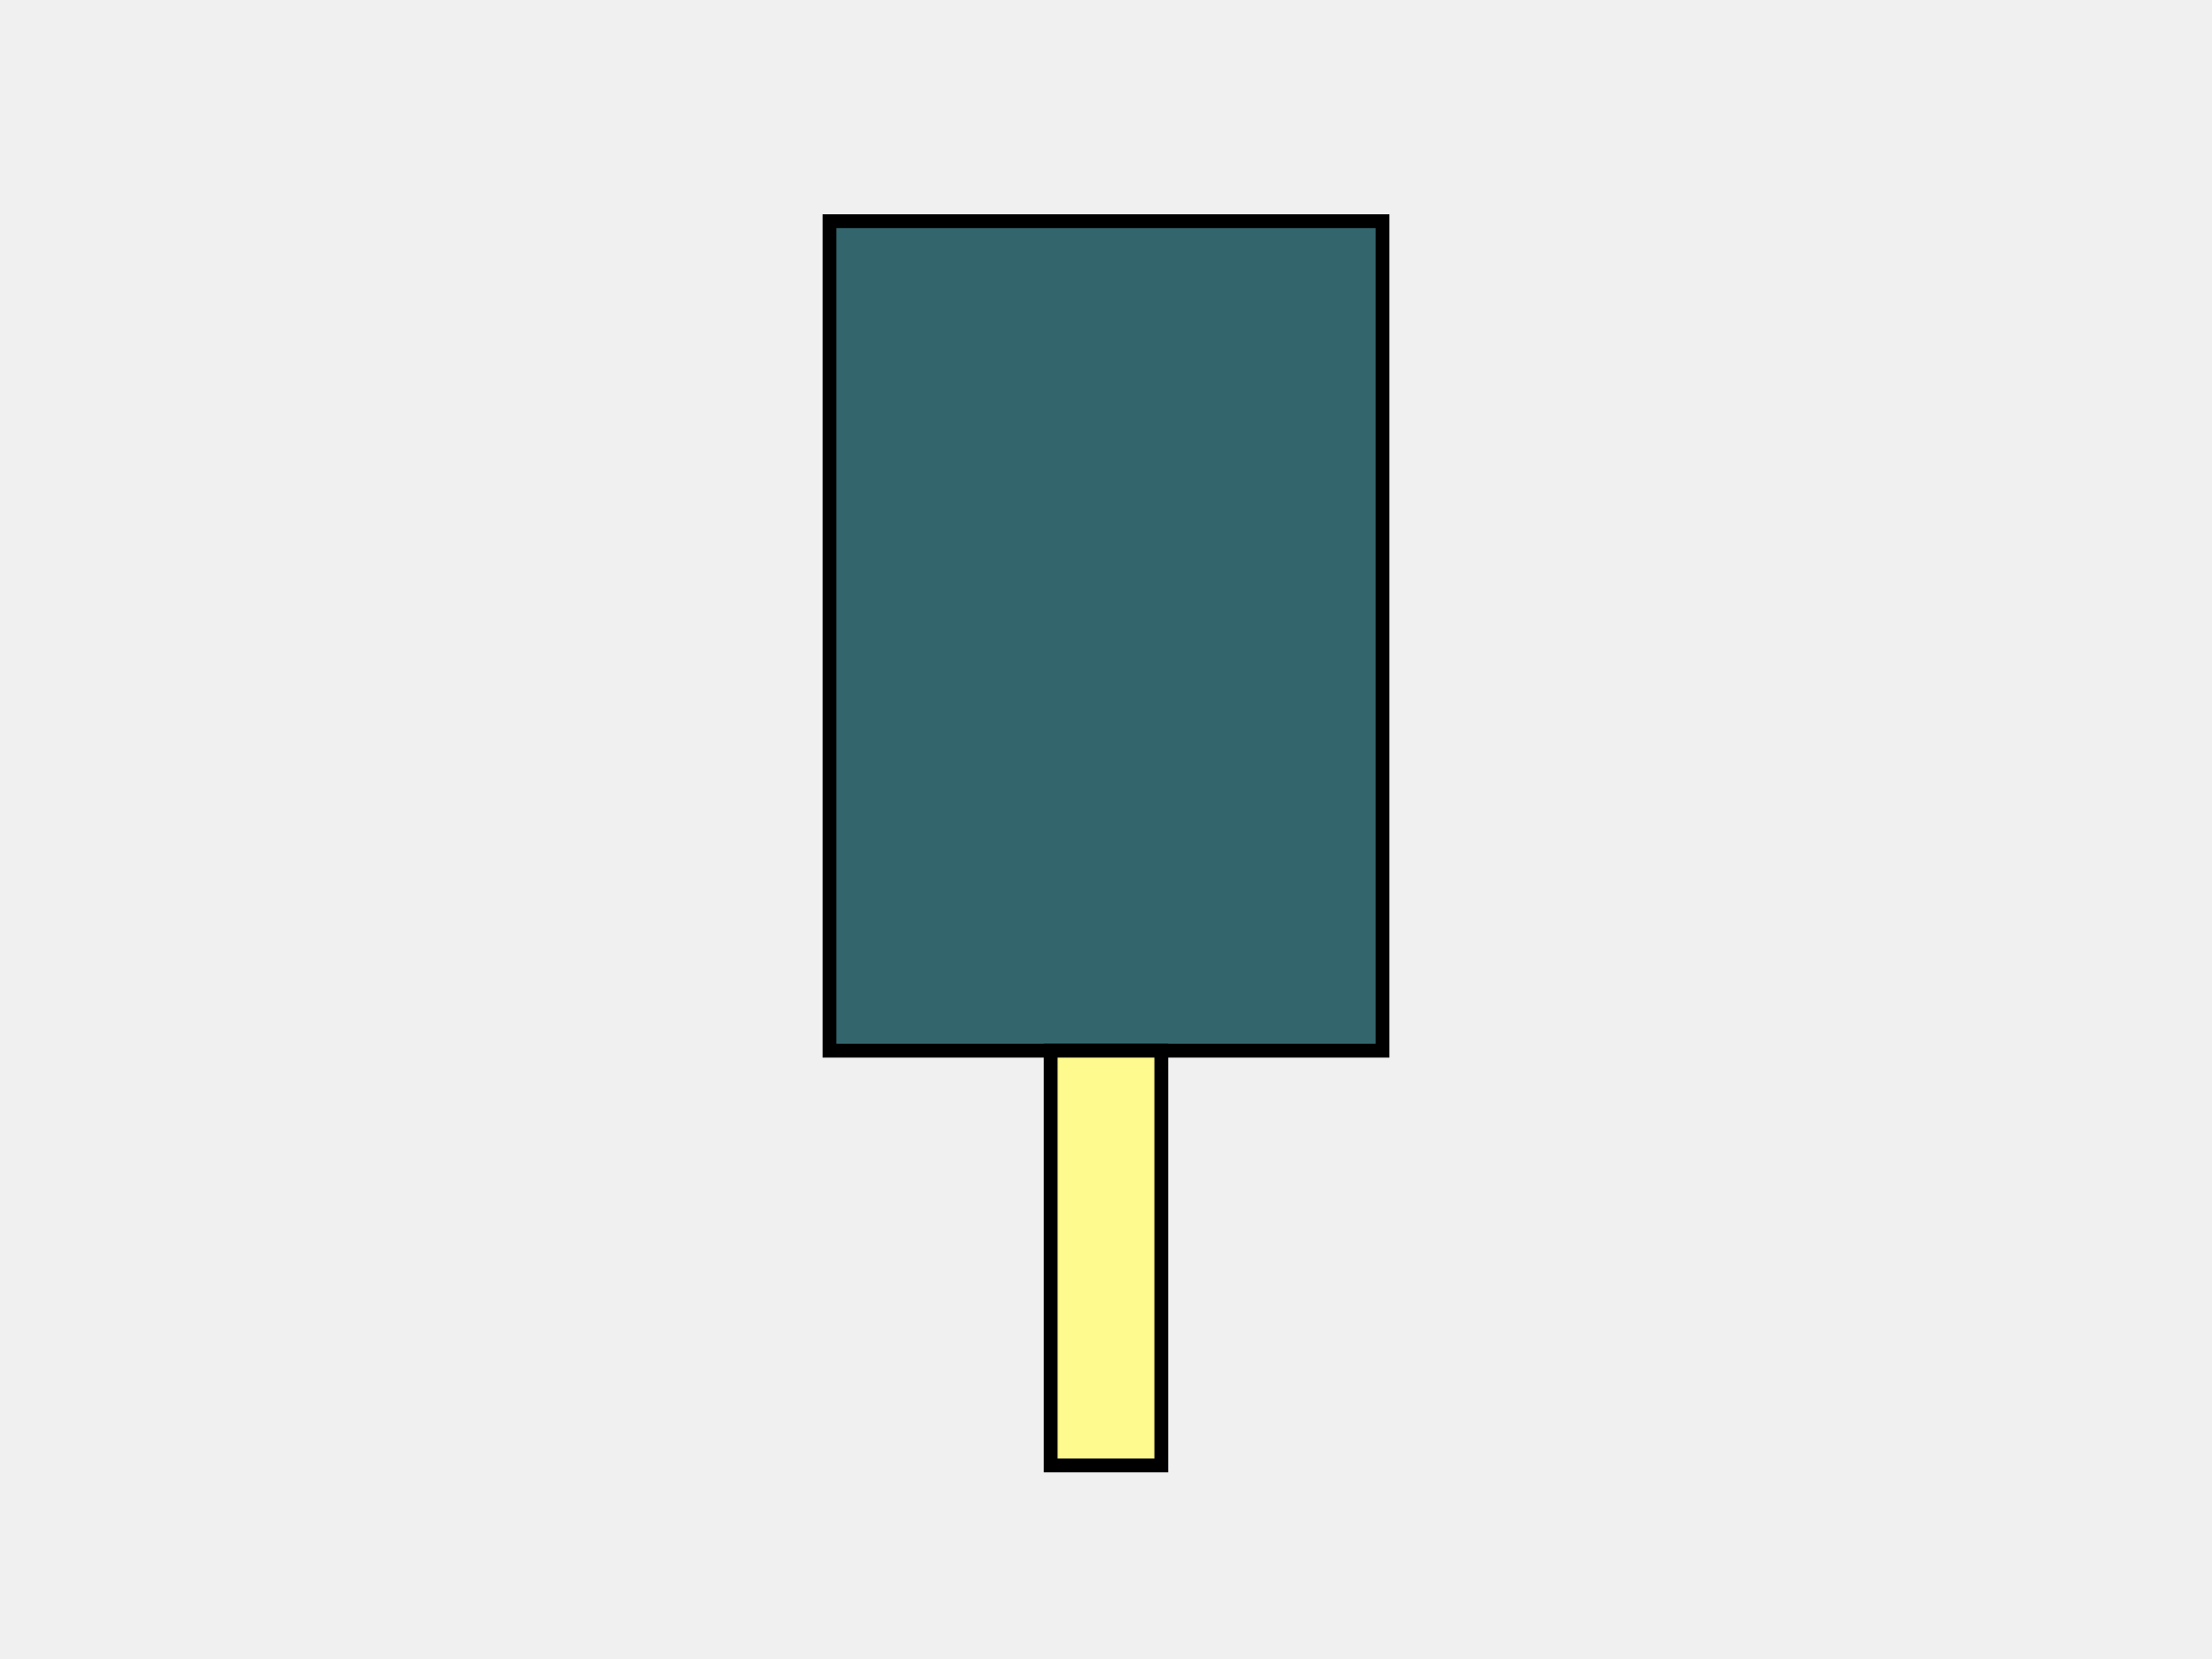
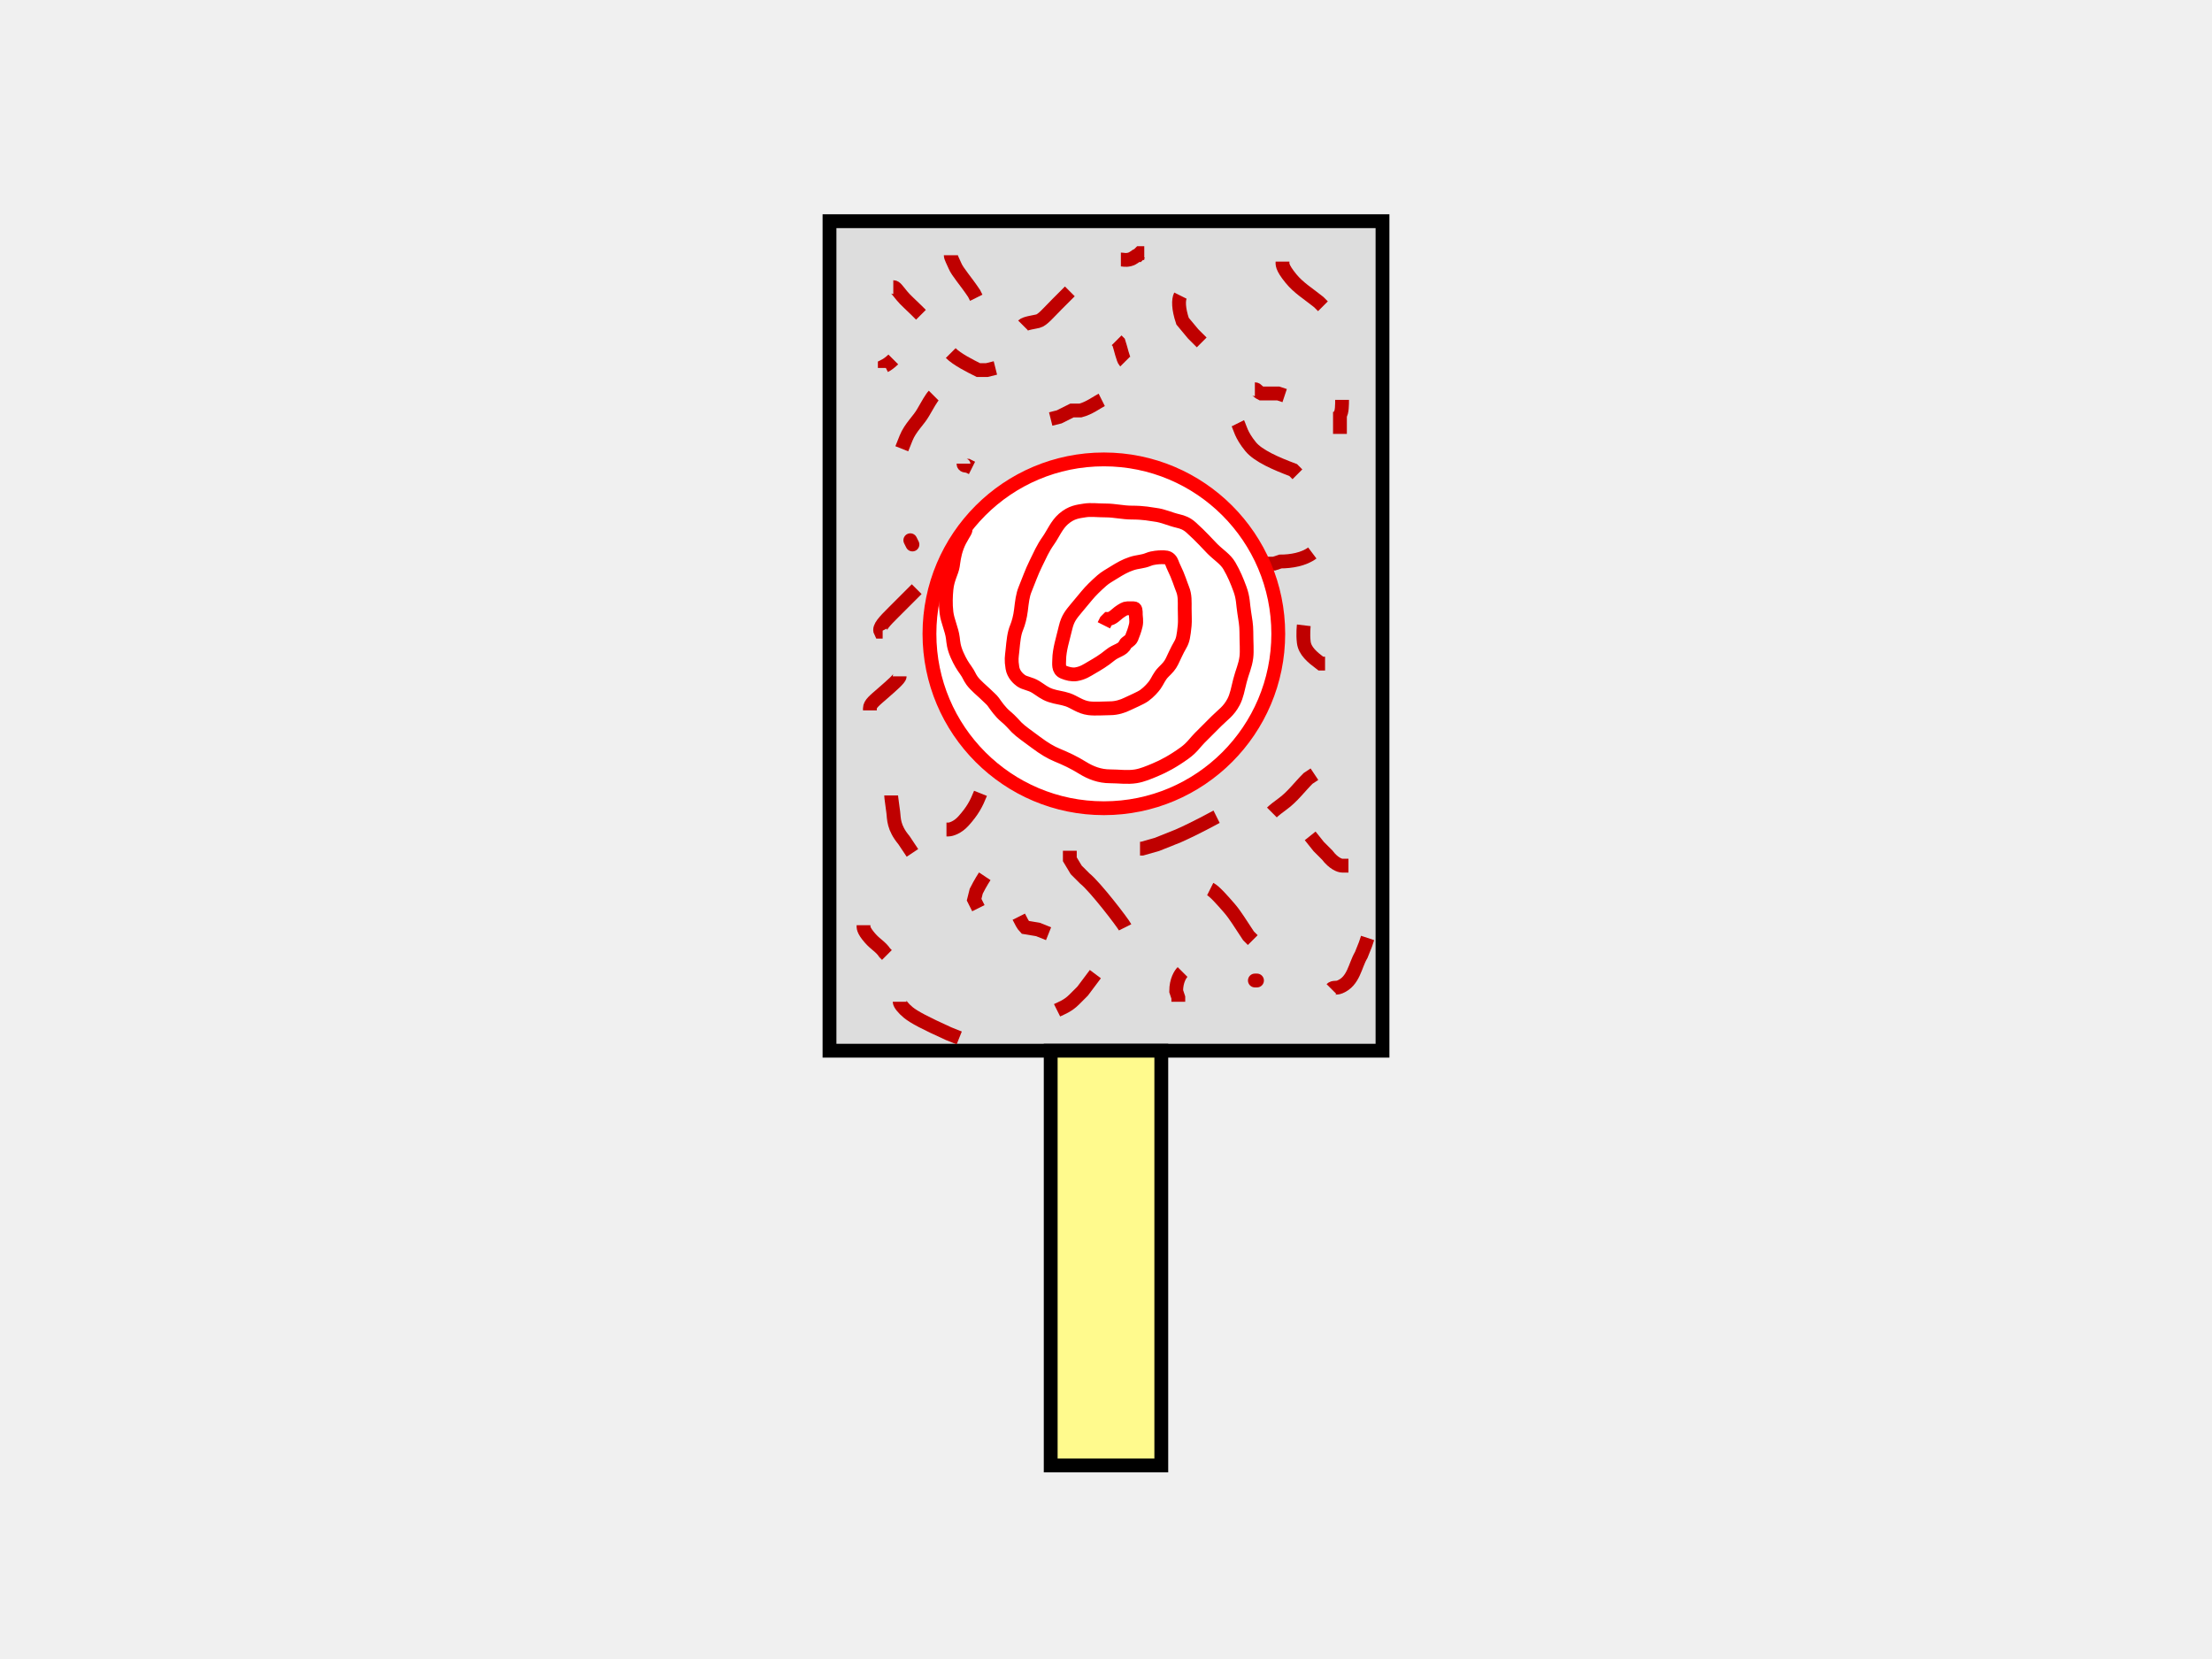
<svg xmlns="http://www.w3.org/2000/svg" width="800" height="600">
  <svg width="800" height="600">
    <g>
-       <path d="m323.074,103.844c0.769,0 1.319,0.932 3.077,3.077c1.379,1.683 3.077,3.077 5.385,5.385l1.538,1.538" id="svg_62" stroke-width="5" stroke="#ffffff" fill="none" />
-       <polyline stroke-linecap="round" id="svg_84" points="329.228,195.382 329.997,196.921 329.997,196.921 " stroke-width="5" stroke="#ffffff" fill="none" />
-       <path d="m361.535,239.998c-0.769,1.538 -1.538,3.077 -3.077,5.385l-0.769,0l-1.538,0.769l-1.538,1.538" id="svg_85" stroke-width="5" stroke="#ffffff" fill="none" />
-       <path d="m322.304,287.69c0,0.769 0.382,3.006 0.769,6.154c0.282,2.29 0,5.385 3.846,10l3.077,4.615" id="svg_86" stroke-width="5" stroke="#ffffff" fill="none" />
-       <path d="m368.458,331.536c0.769,1.538 1.538,3.077 2.308,3.846l4.615,0.769l3.846,1.538" id="svg_87" stroke-width="5" stroke="#ffffff" fill="none" />
-       <path d="m436.919,290.767c0,-0.769 0.769,-10.769 3.846,-23.077l1.538,-7.692l0.769,-2.308" id="svg_88" stroke-width="5" stroke="#ffffff" fill="none" />
-       <path d="m414.612,222.305c-0.769,0.769 -3.651,4.132 -6.923,6.154c-2.926,1.809 -6.154,4.615 -9.231,7.692l-0.769,1.538" id="svg_89" stroke-width="5" stroke="#ffffff" fill="none" />
-       <path d="m354.612,286.92c-1.538,3.846 -2.869,6.33 -6.154,10c-2.177,2.432 -4.615,3.077 -5.385,3.077l-0.769,0" id="svg_90" stroke-width="5" stroke="#ffffff" fill="none" />
-       <path d="m364.612,199.229c0,1.538 -0.491,4.081 1.538,7.692c1.884,3.353 6.154,6.923 9.231,10l0.769,0.769" id="svg_91" stroke-width="5" stroke="#ffffff" fill="none" />
-       <path d="m420.766,180.767c1.538,-1.538 3.077,-4.615 4.615,-7.692l1.538,-3.077l1.538,-3.846" id="svg_92" stroke-width="5" stroke="#ffffff" fill="none" />
-       <path d="m398.458,144.613c-1.538,0.769 -4.615,3.077 -7.692,3.846l-3.077,0l-4.615,2.308l-3.077,0.769" id="svg_93" stroke-width="5" stroke="#ffffff" fill="none" />
-       <path d="m337.689,143.075c-0.769,0.769 -2.283,3.394 -3.846,6.154c-1.608,2.84 -4.615,5.385 -6.154,9.231l-1.538,3.846" id="svg_94" stroke-width="5" stroke="#ffffff" fill="none" />
-       <path d="m369.997,117.69c0.769,-0.769 3.887,-1.185 5.385,-1.538c1.674,-0.395 3.846,-3.077 6.923,-6.154l3.077,-3.077l1.538,-1.538" id="svg_95" stroke-width="5" stroke="#ffffff" fill="none" />
-       <path d="m426.919,106.921c-0.769,1.538 -0.769,4.615 0.769,9.231l3.846,4.615l3.077,3.077" id="svg_96" stroke-width="5" stroke="#ffffff" fill="none" />
-       <path d="m447.689,153.075c0.769,1.538 1.099,4.172 4.615,8.461c2.759,3.365 9.231,6.154 15.385,8.461l1.538,1.538" id="svg_97" stroke-width="5" stroke="#ffffff" fill="none" />
-       <path d="m435.381,212.305c-0.769,0.769 -4.255,5.782 -8.461,9.231c-2.145,1.758 -3.846,4.615 -3.077,7.692l0.769,1.538" id="svg_98" stroke-width="5" stroke="#ffffff" fill="none" />
-       <path d="m396.15,172.306c-0.769,0.769 -6.154,3.846 -8.462,6.154l-3.846,1.538l-2.308,0.769l-0.769,0" id="svg_99" stroke-width="5" stroke="#ffffff" fill="none" />
-       <path d="m463.842,94.614c0,0.769 -0.44,1.864 3.077,6.154c2.759,3.365 6.154,5.385 10,8.461l1.538,1.538" id="svg_100" stroke-width="5" stroke="#ffffff" fill="none" />
-       <path d="m474.611,199.998c-3.077,2.308 -7.692,3.077 -11.538,3.077l-2.308,0.769l-2.308,0" id="svg_101" stroke-width="5" stroke="#ffffff" fill="none" />
-       <path d="m348.458,167.69c0,0.769 0.769,0.769 1.538,0.769l1.538,0.769" id="svg_103" stroke-width="5" stroke="#ffffff" fill="none" />
-       <path d="m331.535,213.075c-0.769,0.769 -5.385,5.385 -8.461,8.461c-3.077,3.077 -5.385,5.385 -4.615,6.923l0.769,0" id="svg_104" stroke-width="5" stroke="#ffffff" fill="none" />
-       <path d="m339.997,253.074c0,0.769 0.549,1.701 2.308,3.846c1.379,1.683 2.308,2.308 4.615,3.846l3.077,1.538l3.077,2.308" id="svg_105" stroke-width="5" stroke="#ffffff" fill="none" />
-       <path d="m389.227,263.844c3.846,3.077 6.923,5.385 10,6.923l0.769,0" id="svg_106" stroke-width="5" stroke="#ffffff" fill="none" />
-       <path d="m325.381,244.613c0,0.769 -2.867,3.303 -6.154,6.154c-2.906,2.52 -4.615,3.846 -4.615,5.385l0,0.769" id="svg_107" stroke-width="5" stroke="#ffffff" fill="none" />
-       <path d="m312.305,334.613c0,0.769 -0.212,1.71 2.308,4.615c2.138,2.465 3.846,3.077 5.385,5.385l0.769,0.769" id="svg_108" stroke-width="5" stroke="#ffffff" fill="none" />
-       <path d="m356.15,316.92c0,0 -1.538,2.308 -3.077,5.385l-0.769,3.077l1.538,3.077" id="svg_109" stroke-width="5" stroke="#ffffff" fill="none" />
-       <path d="m325.381,362.305c0,0.769 1.394,2.467 3.077,3.846c2.145,1.758 6.154,3.846 14.615,7.692l3.846,1.538" id="svg_110" stroke-width="5" stroke="#ffffff" fill="none" />
-       <path d="m382.304,365.382c1.538,-0.769 3.846,-1.538 6.154,-3.846l3.077,-3.077l4.615,-6.154" id="svg_111" stroke-width="5" stroke="#ffffff" fill="none" />
-       <path d="m389.996,319.228c-0.769,-1.538 -10.769,-14.615 -14.615,-17.692l-3.077,-3.077l-2.308,-3.846l0,-3.077" id="svg_112" stroke-width="5" stroke="#ffffff" fill="none" />
-       <path d="m374.612,256.921c0.769,-0.769 3.077,-3.077 6.923,-6.154l4.615,-3.077" id="svg_113" stroke-width="5" stroke="#ffffff" fill="none" />
-       <path d="m420.766,259.998c-1.538,1.538 -3.077,3.077 -3.846,5.385l-0.769,0l1.538,3.077l2.308,3.077" id="svg_114" stroke-width="5" stroke="#ffffff" fill="none" />
-       <path d="m403.073,318.459c1.538,0.769 4.403,4.017 6.923,6.923c2.138,2.465 3.846,5.385 6.923,10l1.538,1.538" id="svg_115" stroke-width="5" stroke="#ffffff" fill="none" />
-       <polyline stroke-linecap="round" id="svg_116" points="454.612,354.612 453.842,354.612 " stroke-width="5" stroke="#ffffff" fill="none" />
-       <path d="m461.535,315.382c-1.538,0.769 -6.923,3.846 -13.846,6.923l-7.692,3.077l-5.385,1.538l-0.769,0" id="svg_117" stroke-width="5" stroke="#ffffff" fill="none" />
-       <path d="m427.689,351.536c-0.769,0.769 -2.308,3.077 -2.308,6.923l0.769,2.308l0,1.538" id="svg_118" stroke-width="5" stroke="#ffffff" fill="none" />
-       <path d="m459.996,293.844c0.769,-0.769 2.451,-2.071 3.846,-3.077c3.53,-2.544 6.154,-6.154 9.231,-9.231l2.308,-1.538" id="svg_120" stroke-width="5" stroke="#ffffff" fill="none" />
-       <path d="m460.765,241.536c-0.769,-0.769 -2.214,-1.149 -4.615,-1.538c-2.278,-0.37 -4.615,-1.538 -7.692,-3.846l-1.538,-0.769" id="svg_121" stroke-width="5" stroke="#ffffff" fill="none" />
-       <path d="m473.073,217.69c0,0 -0.376,3.1 0,6.154c0.388,3.148 3.077,5.385 6.154,7.692l1.538,0" id="svg_122" stroke-width="5" stroke="#ffffff" fill="none" />
-       <path d="m403.843,193.075c-1.538,0 -3.077,0.769 -6.154,2.308c-3.077,1.538 -5.385,1.538 -6.923,2.308l-0.769,0" id="svg_123" stroke-width="5" stroke="#ffffff" fill="none" />
-       <path d="m406.919,130.767c-0.769,-0.769 -1.538,-4.615 -2.308,-6.923l-0.769,-0.769" id="svg_124" stroke-width="5" stroke="#ffffff" fill="none" />
-       <path d="m343.843,92.306c0,0.769 0.88,2.257 1.538,3.846c0.931,2.247 3.846,5.385 6.923,10l0.769,1.538" id="svg_125" stroke-width="5" stroke="#ffffff" fill="none" />
-       <path d="m453.842,140.767c0.769,0 0.769,0.769 2.308,1.538l3.077,0l3.077,0l2.308,0.769" id="svg_126" stroke-width="5" stroke="#ffffff" fill="none" />
-       <path d="m481.535,357.689c0.769,-0.769 1.656,-0.18 3.077,-0.769c5.025,-2.082 5.385,-7.692 7.692,-11.538l1.538,-3.846l0.769,-2.308" id="svg_127" stroke-width="5" stroke="#ffffff" fill="none" />
-       <path d="m487.688,313.074c-0.769,0 -1.538,0 -2.308,0c-0.769,0 -3.077,-0.769 -5.385,-3.846l-3.077,-3.077l-3.077,-3.846" id="svg_128" stroke-width="5" stroke="#ffffff" fill="none" />
-       <path d="m485.381,144.613c0,1.538 0,4.615 -0.769,5.385l0,0.769l0,3.077l0,3.077" id="svg_129" stroke-width="5" stroke="#ffffff" fill="none" />
-       <path d="m343.843,127.69c2.308,2.308 6.923,4.615 10,6.154l3.077,0l3.077,-0.769" id="svg_130" stroke-width="5" stroke="#ffffff" fill="none" />
-       <path d="m405.381,93.844c0.769,0 1.58,0.353 3.077,0c1.674,-0.395 2.308,-1.538 3.077,-1.538l0.769,-0.769l1.538,0" id="svg_131" stroke-width="5" stroke="#ffffff" fill="none" />
-       <path d="m323.074,129.998c0,0 -1.538,1.538 -3.077,2.308l0,0.769" id="svg_132" stroke-width="5" stroke="#ffffff" fill="none" />
+       <rect id="svg_20" height="300" width="200" y="80" x="300" stroke-width="5" stroke="#000" fill="#dddddd" />
    </g>
  </svg>
  <svg width="800" height="600">
    <g>
-       <rect id="svg_20" height="300" width="200" y="80" x="300" stroke-width="5" stroke="#000" fill="#33666C" />
+       <path d="m323.074,103.844c0.769,0 1.319,0.932 3.077,3.077c1.379,1.683 3.077,3.077 5.385,5.385l1.538,1.538" id="svg_62" stroke-width="5" stroke="#bf0000" fill="none" />
+       <polyline stroke-linecap="round" id="svg_84" points="329.228,195.382 329.997,196.921 329.997,196.921 " stroke-width="5" stroke="#bf0000" fill="none" />
+       <path d="m322.304,287.69c0,0.769 0.382,3.006 0.769,6.154c0.282,2.29 0,5.385 3.846,10l3.077,4.615" id="svg_86" stroke-width="5" stroke="#bf0000" fill="none" />
+       <path d="m368.458,331.536c0.769,1.538 1.538,3.077 2.308,3.846l4.615,0.769l3.846,1.538" id="svg_87" stroke-width="5" stroke="#bf0000" fill="none" />
+       <path d="m354.612,286.92c-1.538,3.846 -2.869,6.33 -6.154,10c-2.177,2.432 -4.615,3.077 -5.385,3.077l-0.769,0" id="svg_90" stroke-width="5" stroke="#bf0000" fill="none" />
+       <path d="m398.458,144.613c-1.538,0.769 -4.615,3.077 -7.692,3.846l-3.077,0l-4.615,2.308l-3.077,0.769" id="svg_93" stroke-width="5" stroke="#bf0000" fill="none" />
+       <path d="m337.689,143.075c-0.769,0.769 -2.283,3.394 -3.846,6.154c-1.608,2.84 -4.615,5.385 -6.154,9.231l-1.538,3.846" id="svg_94" stroke-width="5" stroke="#bf0000" fill="none" />
+       <path d="m369.997,117.69c0.769,-0.769 3.887,-1.185 5.385,-1.538c1.674,-0.395 3.846,-3.077 6.923,-6.154l3.077,-3.077l1.538,-1.538" id="svg_95" stroke-width="5" stroke="#bf0000" fill="none" />
+       <path d="m426.919,106.921c-0.769,1.538 -0.769,4.615 0.769,9.231l3.846,4.615l3.077,3.077" id="svg_96" stroke-width="5" stroke="#bf0000" fill="none" />
+       <path d="m447.689,153.075c0.769,1.538 1.099,4.172 4.615,8.461c2.759,3.365 9.231,6.154 15.385,8.461l1.538,1.538" id="svg_97" stroke-width="5" stroke="#bf0000" fill="none" />
+       <path d="m463.842,94.614c0,0.769 -0.44,1.864 3.077,6.154c2.759,3.365 6.154,5.385 10,8.461l1.538,1.538" id="svg_100" stroke-width="5" stroke="#bf0000" fill="none" />
+       <path d="m474.611,199.998c-3.077,2.308 -7.692,3.077 -11.538,3.077l-2.308,0.769l-2.308,0" id="svg_101" stroke-width="5" stroke="#bf0000" fill="none" />
+       <path d="m348.458,167.69c0,0.769 0.769,0.769 1.538,0.769l1.538,0.769" id="svg_103" stroke-width="5" stroke="#bf0000" fill="none" />
+       <path d="m331.535,213.075c-0.769,0.769 -5.385,5.385 -8.461,8.461c-3.077,3.077 -5.385,5.385 -4.615,6.923l0.769,0" id="svg_104" stroke-width="5" stroke="#bf0000" fill="none" />
+       <path d="m325.381,244.613c0,0.769 -2.867,3.303 -6.154,6.154c-2.906,2.52 -4.615,3.846 -4.615,5.385l0,0.769" id="svg_107" stroke-width="5" stroke="#bf0000" fill="none" />
+       <path d="m312.305,334.613c0,0.769 -0.212,1.71 2.308,4.615c2.138,2.465 3.846,3.077 5.385,5.385l0.769,0.769" id="svg_108" stroke-width="5" stroke="#bf0000" fill="none" />
+       <path d="m356.15,316.92c0,0 -1.538,2.308 -3.077,5.385l-0.769,3.077l1.538,3.077" id="svg_109" stroke-width="5" stroke="#bf0000" fill="none" />
+       <path d="m325.381,362.305c0,0.769 1.394,2.467 3.077,3.846c2.145,1.758 6.154,3.846 14.615,7.692l3.846,1.538" id="svg_110" stroke-width="5" stroke="#bf0000" fill="none" />
+       <path d="m382.304,365.382c1.538,-0.769 3.846,-1.538 6.154,-3.846l3.077,-3.077l4.615,-6.154" id="svg_111" stroke-width="5" stroke="#bf0000" fill="none" />
+       <path d="m406.919,335.382c-0.769,-1.538 -10.769,-14.615 -14.615,-17.692l-3.077,-3.077l-2.308,-3.846l0,-3.077" id="svg_112" stroke-width="5" stroke="#bf0000" fill="none" />
+       <path d="m437.689,321.536c1.538,0.769 4.403,4.017 6.923,6.923c2.138,2.465 3.846,5.385 6.923,10l1.538,1.538" id="svg_115" stroke-width="5" stroke="#bf0000" fill="none" />
+       <polyline stroke-linecap="round" id="svg_116" points="454.612,354.612 453.842,354.612 " stroke-width="5" stroke="#bf0000" fill="none" />
+       <path d="m439.996,295.382c-1.538,0.769 -6.923,3.846 -13.846,6.923l-7.692,3.077l-5.385,1.538l-0.769,0" id="svg_117" stroke-width="5" stroke="#bf0000" fill="none" />
+       <path d="m427.689,351.536c-0.769,0.769 -2.308,3.077 -2.308,6.923l0.769,2.308l0,1.538" id="svg_118" stroke-width="5" stroke="#bf0000" fill="none" />
+       <path d="m459.996,293.844c0.769,-0.769 2.451,-2.071 3.846,-3.077c3.53,-2.544 6.154,-6.154 9.231,-9.231l2.308,-1.538" id="svg_120" stroke-width="5" stroke="#bf0000" fill="none" />
+       <path d="m471.535,226.151c0,0 -0.376,3.1 0,6.154c0.388,3.148 3.077,5.385 6.154,7.692l1.538,0" id="svg_122" stroke-width="5" stroke="#bf0000" fill="none" />
+       <path d="m406.919,130.767c-0.769,-0.769 -1.538,-4.615 -2.308,-6.923l-0.769,-0.769" id="svg_124" stroke-width="5" stroke="#bf0000" fill="none" />
+       <path d="m343.843,92.306c0,0.769 0.88,2.257 1.538,3.846c0.931,2.247 3.846,5.385 6.923,10l0.769,1.538" id="svg_125" stroke-width="5" stroke="#bf0000" fill="none" />
+       <path d="m453.842,140.767c0.769,0 0.769,0.769 2.308,1.538l3.077,0l3.077,0l2.308,0.769" id="svg_126" stroke-width="5" stroke="#bf0000" fill="none" />
+       <path d="m481.535,357.689c0.769,-0.769 1.656,-0.18 3.077,-0.769c5.025,-2.082 5.385,-7.692 7.692,-11.538l1.538,-3.846l0.769,-2.308" id="svg_127" stroke-width="5" stroke="#bf0000" fill="none" />
+       <path d="m487.688,313.074c-0.769,0 -1.538,0 -2.308,0c-0.769,0 -3.077,-0.769 -5.385,-3.846l-3.077,-3.077l-3.077,-3.846" id="svg_128" stroke-width="5" stroke="#bf0000" fill="none" />
+       <path d="m485.381,144.613c0,1.538 0,4.615 -0.769,5.385l0,0.769l0,3.077l0,3.077" id="svg_129" stroke-width="5" stroke="#bf0000" fill="none" />
+       <path d="m343.843,127.69c2.308,2.308 6.923,4.615 10,6.154l3.077,0l3.077,-0.769" id="svg_130" stroke-width="5" stroke="#bf0000" fill="none" />
+       <path d="m405.381,93.844c0.769,0 1.58,0.353 3.077,0c1.674,-0.395 2.308,-1.538 3.077,-1.538l0.769,-0.769l1.538,0" id="svg_131" stroke-width="5" stroke="#bf0000" fill="none" />
+       <path d="m323.074,129.998c0,0 -1.538,1.538 -3.077,2.308l0,0.769" id="svg_132" stroke-width="5" stroke="#bf0000" fill="none" />
+       <g id="svg_140">
+         <ellipse ry="63.077" rx="63.077" id="svg_134" cy="229.228" cx="399.227" stroke-width="5" stroke="#ff0000" fill="#ffffff" />
+         <path stroke-width="5" d="m349.227,191.536c0,0.769 -1.883,2.927 -3.077,6.154c-1.1,2.975 -1.292,5.404 -1.538,6.923c-0.39,2.401 -1.921,4.558 -2.308,8.461c-0.227,2.296 -0.376,5.408 0,8.461c0.388,3.148 1.92,6.083 2.308,9.231c0.188,1.527 0.255,3.253 1.538,6.154c1.122,2.536 2.071,3.989 3.077,5.385c1.272,1.765 1.302,2.451 2.308,3.846c1.272,1.765 3.846,3.846 4.615,4.615c1.538,1.538 2.441,2.194 3.077,3.077c1.006,1.395 2.47,3.626 4.615,5.385c1.683,1.379 3.077,3.077 3.846,3.846c1.538,1.538 3.846,3.077 6.923,5.385c3.077,2.308 5.445,3.684 7.692,4.615c3.178,1.316 5.959,2.593 9.231,4.615c2.926,1.809 6.154,3.077 10,3.077c3.077,0 6.194,0.493 9.231,0c2.401,-0.39 4.676,-1.377 6.923,-2.308c3.178,-1.316 6.583,-3.137 10.769,-6.154c2.648,-1.908 3.846,-3.846 5.385,-5.385c1.538,-1.538 3.846,-3.846 6.154,-6.154c2.308,-2.308 4.369,-3.516 6.154,-6.923c1.129,-2.155 1.538,-4.615 2.308,-7.692c0.769,-3.077 1.92,-5.314 2.308,-8.461c0.282,-2.29 0,-5.385 0,-9.231c0,-2.308 -0.38,-4.522 -0.769,-6.923c-0.493,-3.037 -0.345,-5.235 -1.538,-8.461c-1.1,-2.975 -2.119,-5.486 -3.846,-8.461c-1.392,-2.399 -3.846,-3.846 -6.154,-6.154c-1.538,-1.538 -4.022,-4.407 -7.692,-7.692c-1.621,-1.451 -3.118,-1.954 -4.615,-2.308c-3.348,-0.79 -5.314,-1.92 -8.462,-2.308c-1.527,-0.188 -3.846,-0.769 -8.461,-0.769c-3.077,0 -6.154,-0.769 -9.231,-0.769c-3.077,0 -5.414,-0.37 -7.692,0c-2.401,0.39 -4.787,0.557 -7.692,3.077c-2.465,2.138 -3.783,5.428 -5.385,7.692c-2.221,3.14 -3.077,5.385 -4.615,8.461c-1.538,3.077 -2.53,6.052 -3.846,9.231c-0.931,2.247 -1.151,4.544 -1.538,7.692c-0.282,2.29 -0.88,4.565 -1.538,6.154c-0.931,2.247 -1.152,4.558 -1.538,8.461c-0.227,2.296 -0.493,3.117 0,6.154c0.39,2.401 2.194,3.979 3.077,4.615c1.395,1.006 3.315,1.029 5.385,2.308c1.851,1.144 3.077,2.308 5.385,3.077c2.308,0.769 3.846,0.769 6.154,1.538c2.308,0.769 4.544,2.689 7.692,3.077c2.29,0.282 5.385,0 7.692,0c2.308,0 4.615,-0.769 6.154,-1.538c1.538,-0.769 4.758,-2.071 6.154,-3.077c1.765,-1.272 3.21,-2.964 3.846,-3.846c1.006,-1.395 1.538,-3.077 3.077,-4.615c1.538,-1.538 2.308,-2.308 3.077,-3.846c0.769,-1.538 1.685,-3.755 3.077,-6.154c0.863,-1.488 1.152,-3.02 1.538,-6.923c0.152,-1.531 0,-3.846 0,-6.154c0,-2.308 0.162,-4.676 -0.769,-6.923c-0.658,-1.589 -1.538,-4.615 -3.077,-7.692c-0.769,-1.538 -0.769,-2.308 -1.538,-3.077c-0.769,-0.769 -1.538,-0.769 -3.077,-0.769c-0.769,0 -3.026,0.111 -4.615,0.769c-2.247,0.931 -3.846,0.769 -6.154,1.538c-2.308,0.769 -4.085,1.798 -6.154,3.077c-1.851,1.144 -3.326,1.939 -4.615,3.077c-2.079,1.836 -4.005,3.702 -5.385,5.385c-1.758,2.145 -3.156,3.774 -3.846,4.615c-1.758,2.145 -3.056,3.575 -3.846,6.923c-0.53,2.246 -1.185,4.657 -1.538,6.154c-0.395,1.674 -0.769,3.846 -0.769,5.385c0,1.538 -0.472,3.783 1.538,4.615c1.421,0.589 3.097,1.016 4.615,0.769c2.401,-0.39 3.897,-1.444 5.385,-2.308c2.399,-1.392 4.399,-2.546 6.923,-4.615c2.145,-1.758 4.552,-1.836 5.385,-3.846c0.294,-0.711 1.891,-1.303 2.308,-2.308c0.589,-1.421 1.143,-2.941 1.538,-4.615c0.353,-1.497 0,-3.077 0,-3.846c0,-1.538 0,-2.308 -0.769,-2.308c-0.769,0 -1.538,0 -2.308,0c-0.769,0 -1.682,0.533 -3.077,1.538c-0.883,0.636 -2.308,2.308 -3.846,2.308l-0.769,0.769l-0.769,1.538" id="svg_138" stroke="#ff0000" fill="none" />
+       </g>
    </g>
  </svg>
  <svg width="800" height="600">
    <g>
      <rect fill="#FFFA8D" x="380" y="380" width="40" height="150" id="svg_2" stroke="#000" stroke-width="5" />
      <path fill="none" stroke-width="5" id="svg_4" d="m345,466c2,0 5.096,-0.691 12,-3c13.209,-4.418 27.161,-9.367 44,-14c19.211,-5.285 45.83,-17.443 61,-23c14.847,-5.438 30,-9 42,-9c11,0 19.227,3.785 23,8c4.27,4.771 11,17.929 11,25c0,7.071 -3.682,17.639 -10,29c-8.362,15.036 -20.816,29.91 -36,38c-15.081,8.035 -27.308,11.91 -31,14c-3.588,2.031 -8,1 -13,-2l-9,-5l-3,-6l-2,-3" />
    </g>
  </svg>
</svg>
